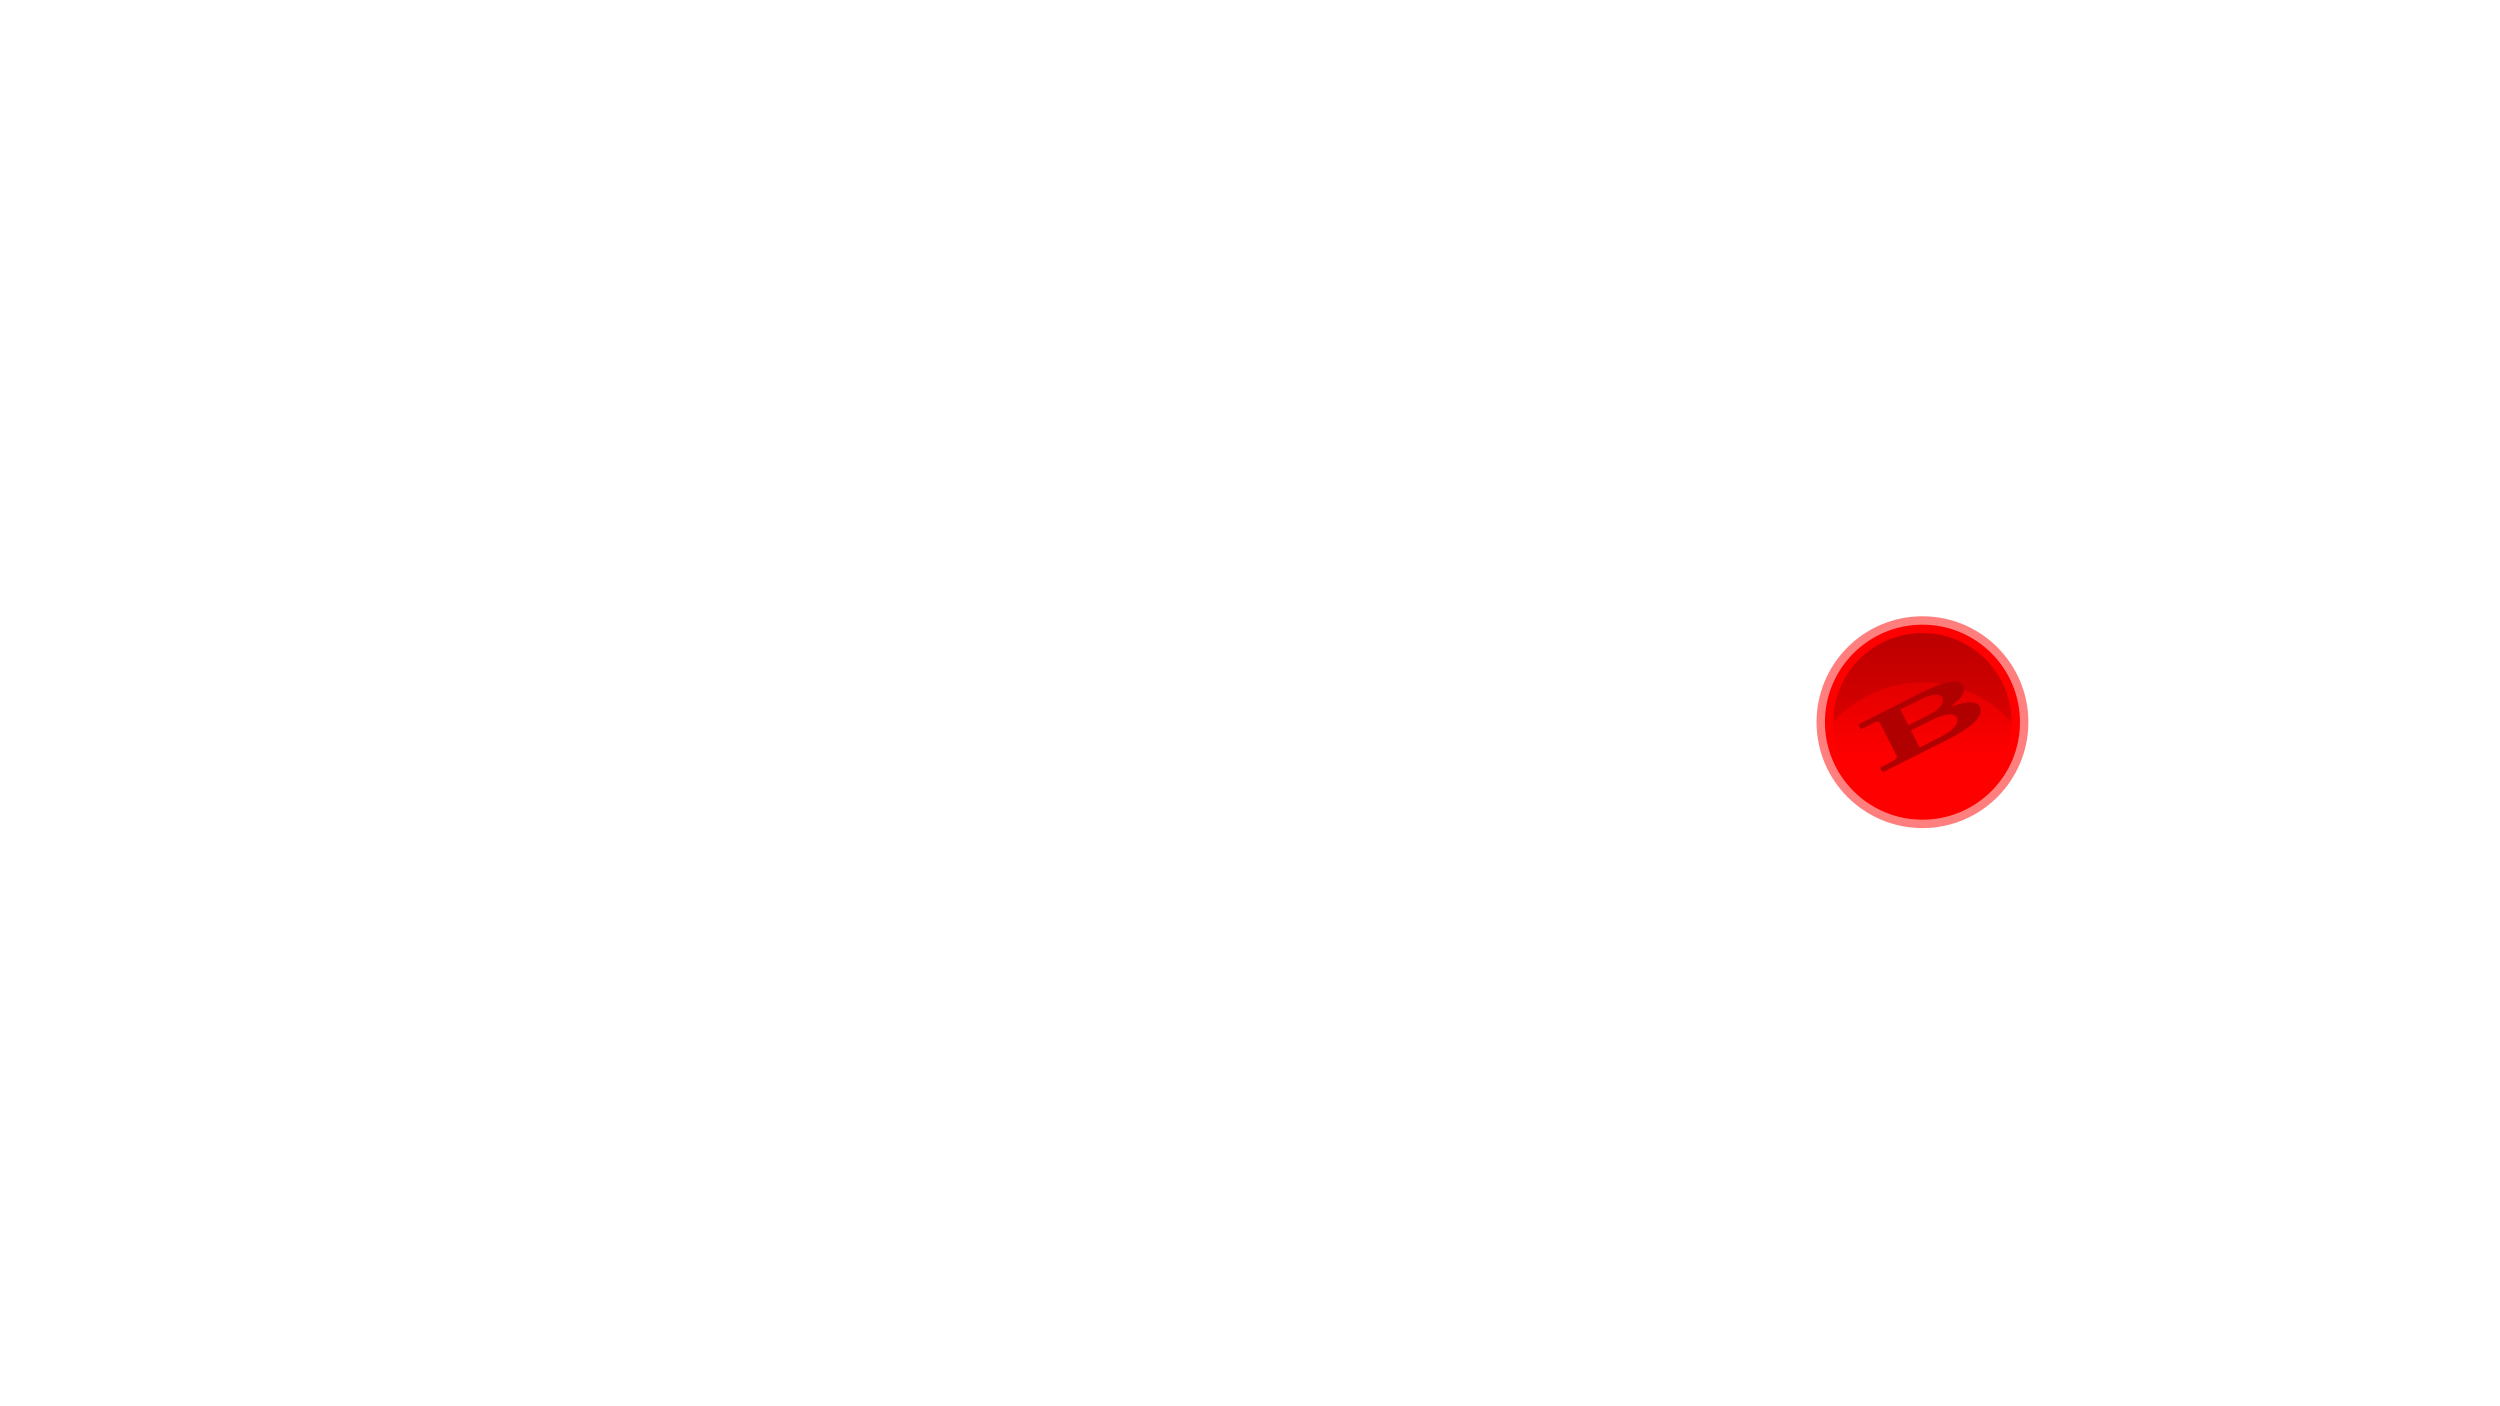
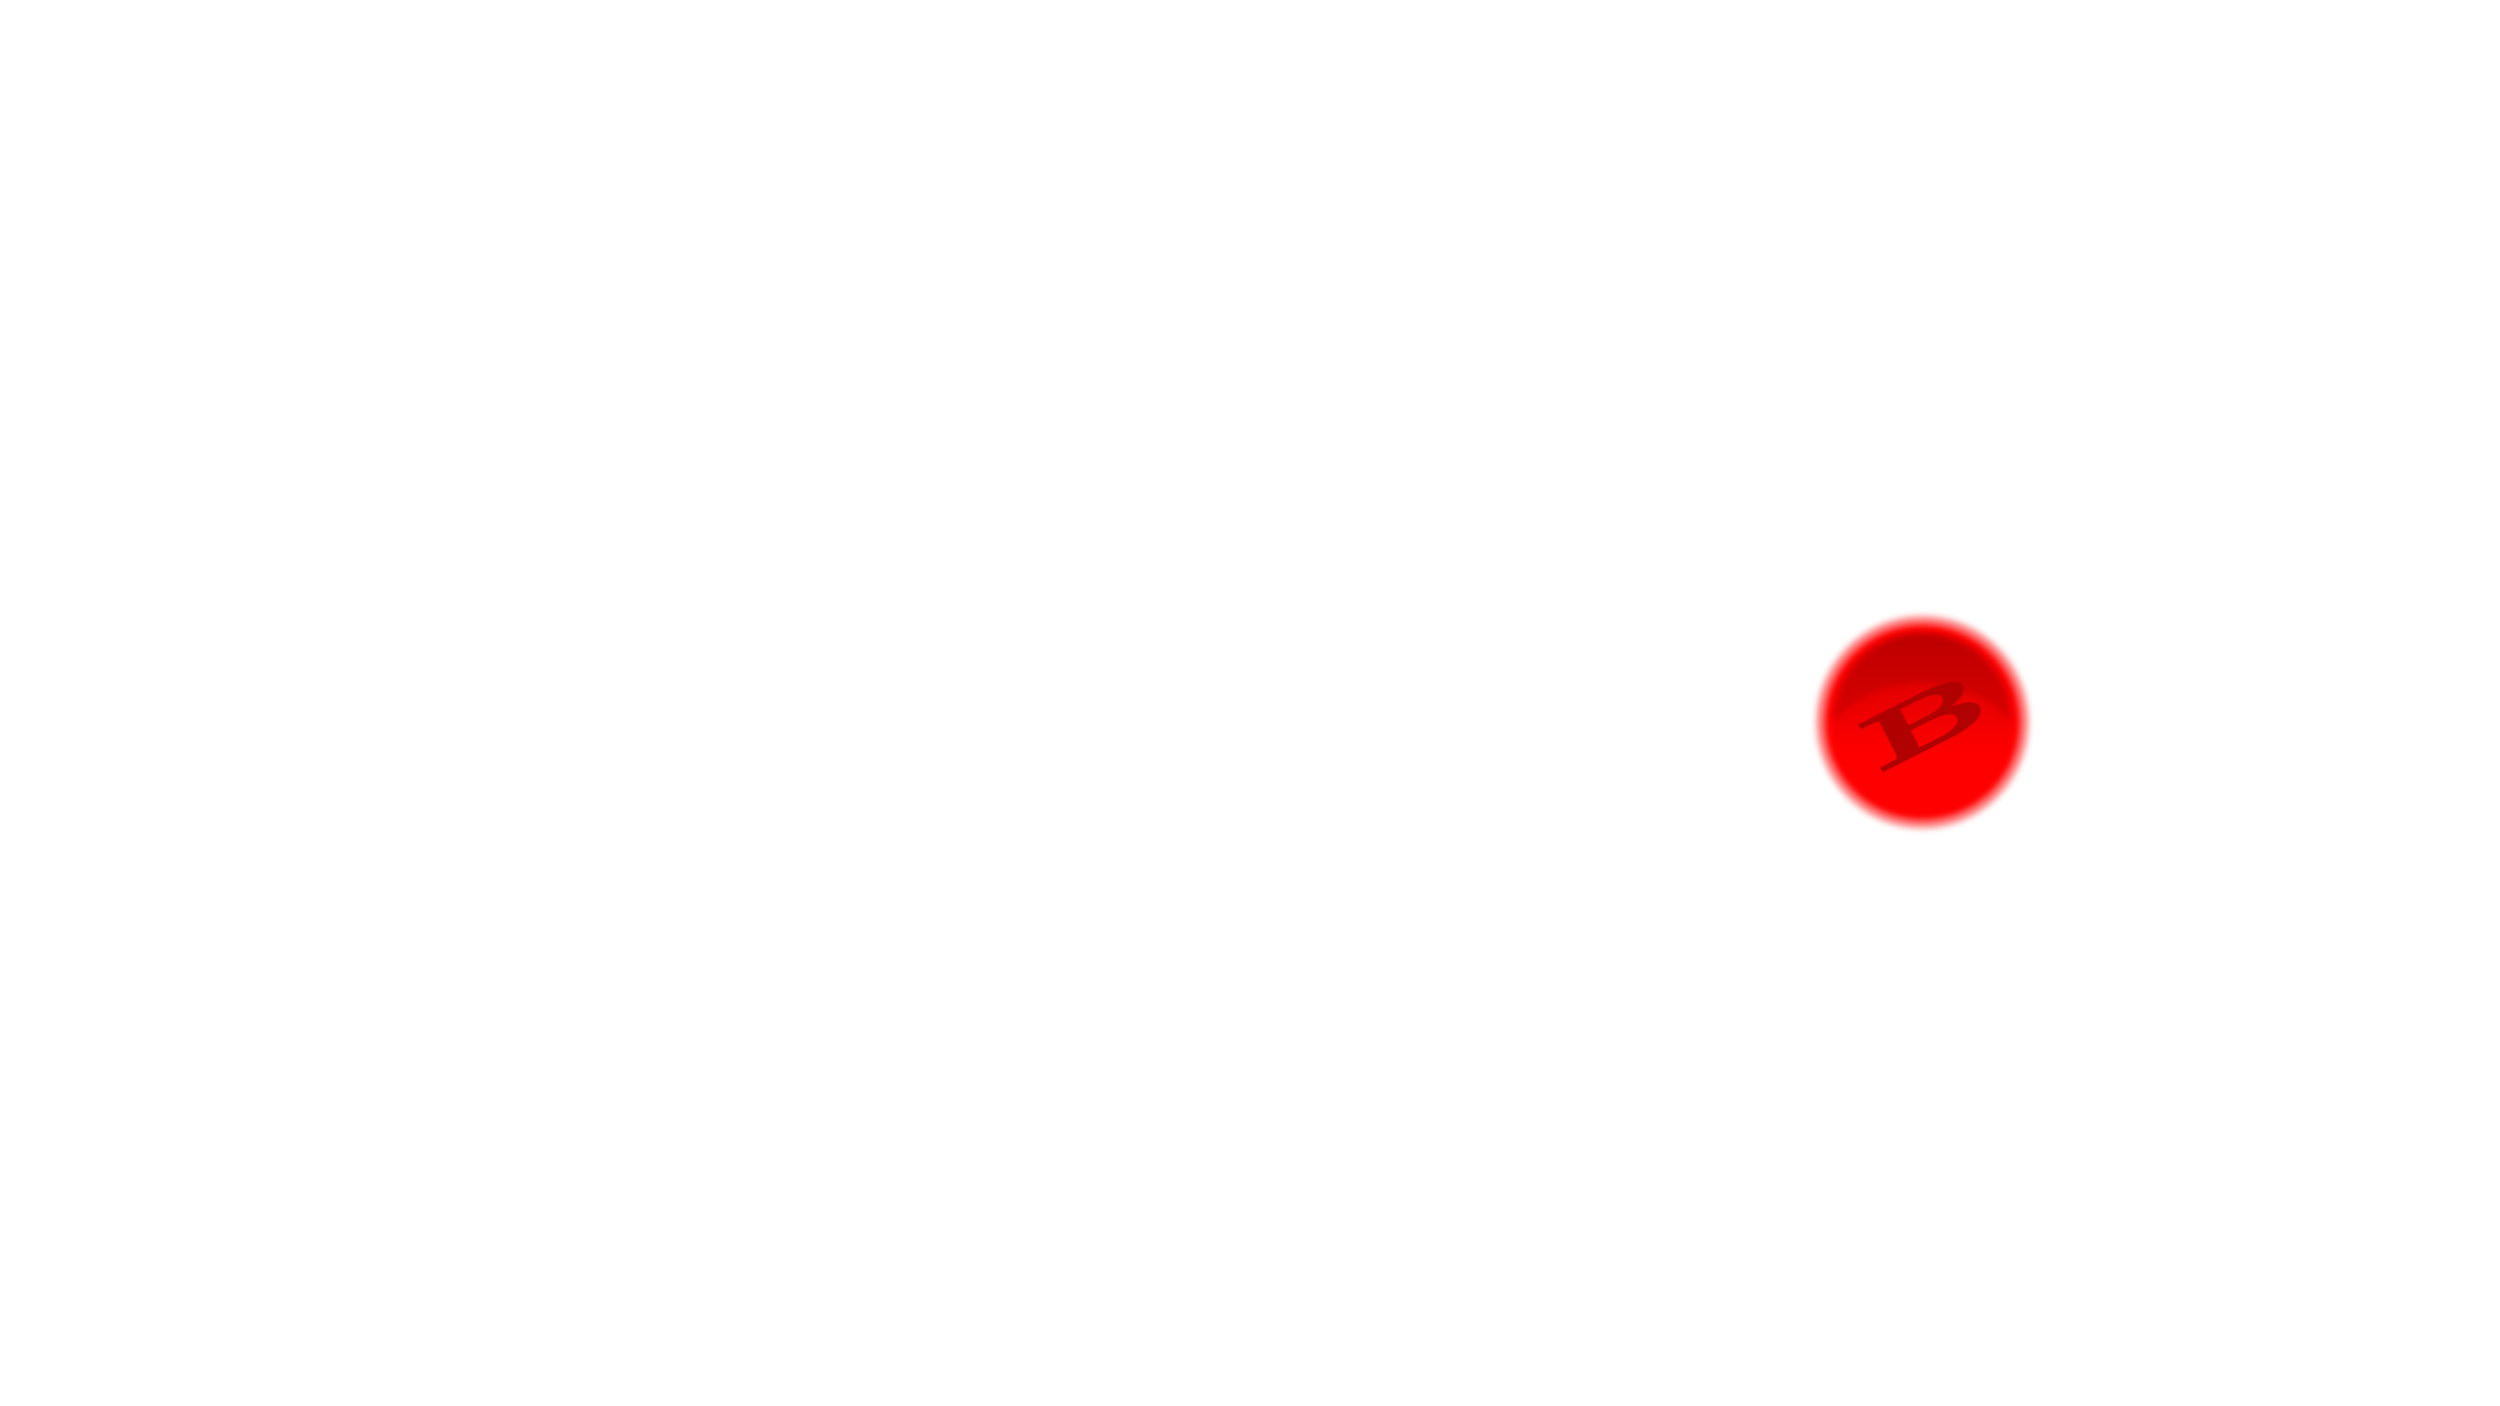
<svg xmlns="http://www.w3.org/2000/svg" viewBox="0 0 562 316" xml:space="preserve" width="562px" height="316px" version="1.1" style="shape-rendering:geometricPrecision; fill-rule:evenodd; clip-rule:evenodd">
  <defs>
    <style type="text/css">
    .fil1 {fill:red}
    .fil3 {fill:black;fill-opacity:0.1}
    .fil4 {fill:#B00000}
    .fil0 {fill:red;fill-opacity:0.5}
    .fil2 {fill:url(#id0)}
  </style>
    <linearGradient id="id0" gradientUnits="userSpaceOnUse" x1="432.169" y1="182.38" x2="432.169" y2="142.312">
      <stop offset="0" style="stop-opacity:1; stop-color:red" />
      <stop offset="0.3" style="stop-opacity:1; stop-color:red" />
      <stop offset="1" style="stop-opacity:1; stop-color:#D00000" />
    </linearGradient>
+     <filter id="Button-Blur" x="-20%" y="-20%" width="140%" height="140%">
+       <feGaussianBlur stdDeviation="0.7" />
+     </filter>
  </defs>
  <g>
-     <path class="fil0" d="M432.169 138.535c13.151,0 23.811,10.661 23.811,23.811 0,13.151 -10.66,23.811 -23.811,23.811 -13.15,0 -23.811,-10.66 -23.811,-23.811 0,-13.15 10.661,-23.811 23.811,-23.811z" />
-     <circle class="fil1" cx="432.169" cy="162.346" r="21.921" />
-     <circle class="fil2" cx="432.169" cy="162.346" r="20.034" />
-     <path class="fil3" d="M432.169 142.312c11.065,0 20.035,8.97 20.035,20.034l0 0.001c-4.924,-5.497 -12.075,-8.956 -20.035,-8.956 -7.96,0 -15.111,3.46 -20.034,8.957l0 -0.002c0,-11.064 8.969,-20.034 20.034,-20.034z" />
+     <path class="fil0" filter="url(#Button-Blur)" d="M432.169 138.535c13.151,0 23.811,10.661 23.811,23.811 0,13.151 -10.66,23.811 -23.811,23.811 -13.15,0 -23.811,-10.66 -23.811,-23.811 0,-13.15 10.661,-23.811 23.811,-23.811z" />
+     <circle class="fil1" filter="url(#Button-Blur)" cx="432.169" cy="162.346" r="21.921" />
+     <circle class="fil2" filter="url(#Button-Blur)" cx="432.169" cy="162.346" r="20.034" />
+     <path class="fil3" filter="url(#Button-Blur)" d="M432.169 142.312c11.065,0 20.035,8.97 20.035,20.034l0 0.001c-4.924,-5.497 -12.075,-8.956 -20.035,-8.956 -7.96,0 -15.111,3.46 -20.034,8.957l0 -0.002c0,-11.064 8.969,-20.034 20.034,-20.034z" />
    <path class="fil4" d="M431.509 168.037l-1.937 -3.832 4.432 -2.241c3.653,-1.846 5.859,-1.796 6.061,-0.206 0.14,1.094 -1.159,2.541 -3.884,3.918l-4.672 2.361zm-2.52 -4.985l-1.793 -3.549 4.222 -2.134c3.085,-1.559 5.036,-1.568 5.311,-0.203 0.185,1.034 -0.576,2.058 -2.484,3.192 -0.244,0.155 -0.478,0.278 -0.729,0.405l-0.014 0.007 -0.013 0.007 -0.014 0.007 -0.014 0.007 -0.014 0.007 -0.014 0.007 -0.014 0.008 -0.014 0.006 -0.014 0.007 -4.402 2.226zm9.016 3.112c4.522,-2.286 6.488,-4.05 7.096,-5.673 0.104,-0.316 0.17,-0.631 0.146,-0.901 -0.083,-1.875 -2.335,-2.241 -6.336,-0.858 -0.157,0.061 -0.322,0.106 -0.479,0.167l0.299 -0.226 0.396 -0.332c1.645,-1.358 2.375,-2.441 2.349,-3.386 -0.026,-2.356 -3.349,-2.386 -9.757,0.852l-13.954 7.053 0.56 1.108 2.306 -1.166 0.006 -0.002 0.005 -0.003 0.006 -0.003 0.005 -0.003 0.005 -0.003 0.006 -0.002 0.005 -0.003 0.006 -0.002 0.005 -0.003 0.005 -0.003 0.005 -0.002 0.006 -0.003 0.005 -0.003 0.005 -0.002 0.005 -0.003 0.005 -0.003 0.005 -0.002 0.005 -0.003 0.005 -0.002 0.005 -0.003 0.005 -0.002 0.006 -0.003 0.004 -0.002 0.005 -0.003 0.005 -0.002 0.005 -0.003 0.005 -0.002 0.005 -0.003 0.005 -0.002 0.005 -0.003 0.005 -0.002 0.005 -0.003 0.005 -0.002 0.005 -0.003 0.004 -0.002 0.005 -0.003 0.005 -0.002 0.005 -0.003 0.005 -0.002 0.005 -0.003 0.005 -0.002 0.005 -0.003 0.005 -0.002 0.005 -0.003 0.005 -0.002 0.005 -0.003 0.005 -0.003 0.005 -0.002 0.005 -0.002 0.005 -0.003 0.006 -0.003 0.005 -0.002 0.005 -0.003 0.005 -0.003 0.005 -0.002 0.006 -0.003 0.005 -0.003 0.005 -0.002 0.006 -0.003 0.005 -0.003 0.005 -0.003 0.006 -0.002 0.005 -0.003 0.006 -0.003c1.281,-0.591 1.446,-0.562 1.809,0.157l3.209 6.348 0.257 0.51c0.356,0.703 0.199,0.914 -1.006,1.579 -0.068,0.05 -0.162,0.101 -0.26,0.15l-0.006 0.003 -0.005 0.003 -0.006 0.003 -0.005 0.003 -0.006 0.003 -0.006 0.002 -0.005 0.003 -0.006 0.003 -0.006 0.003 -0.005 0.003 -0.006 0.003 -2.245 1.135 0.552 1.093 14.791 -7.476z" />
  </g>
</svg>
